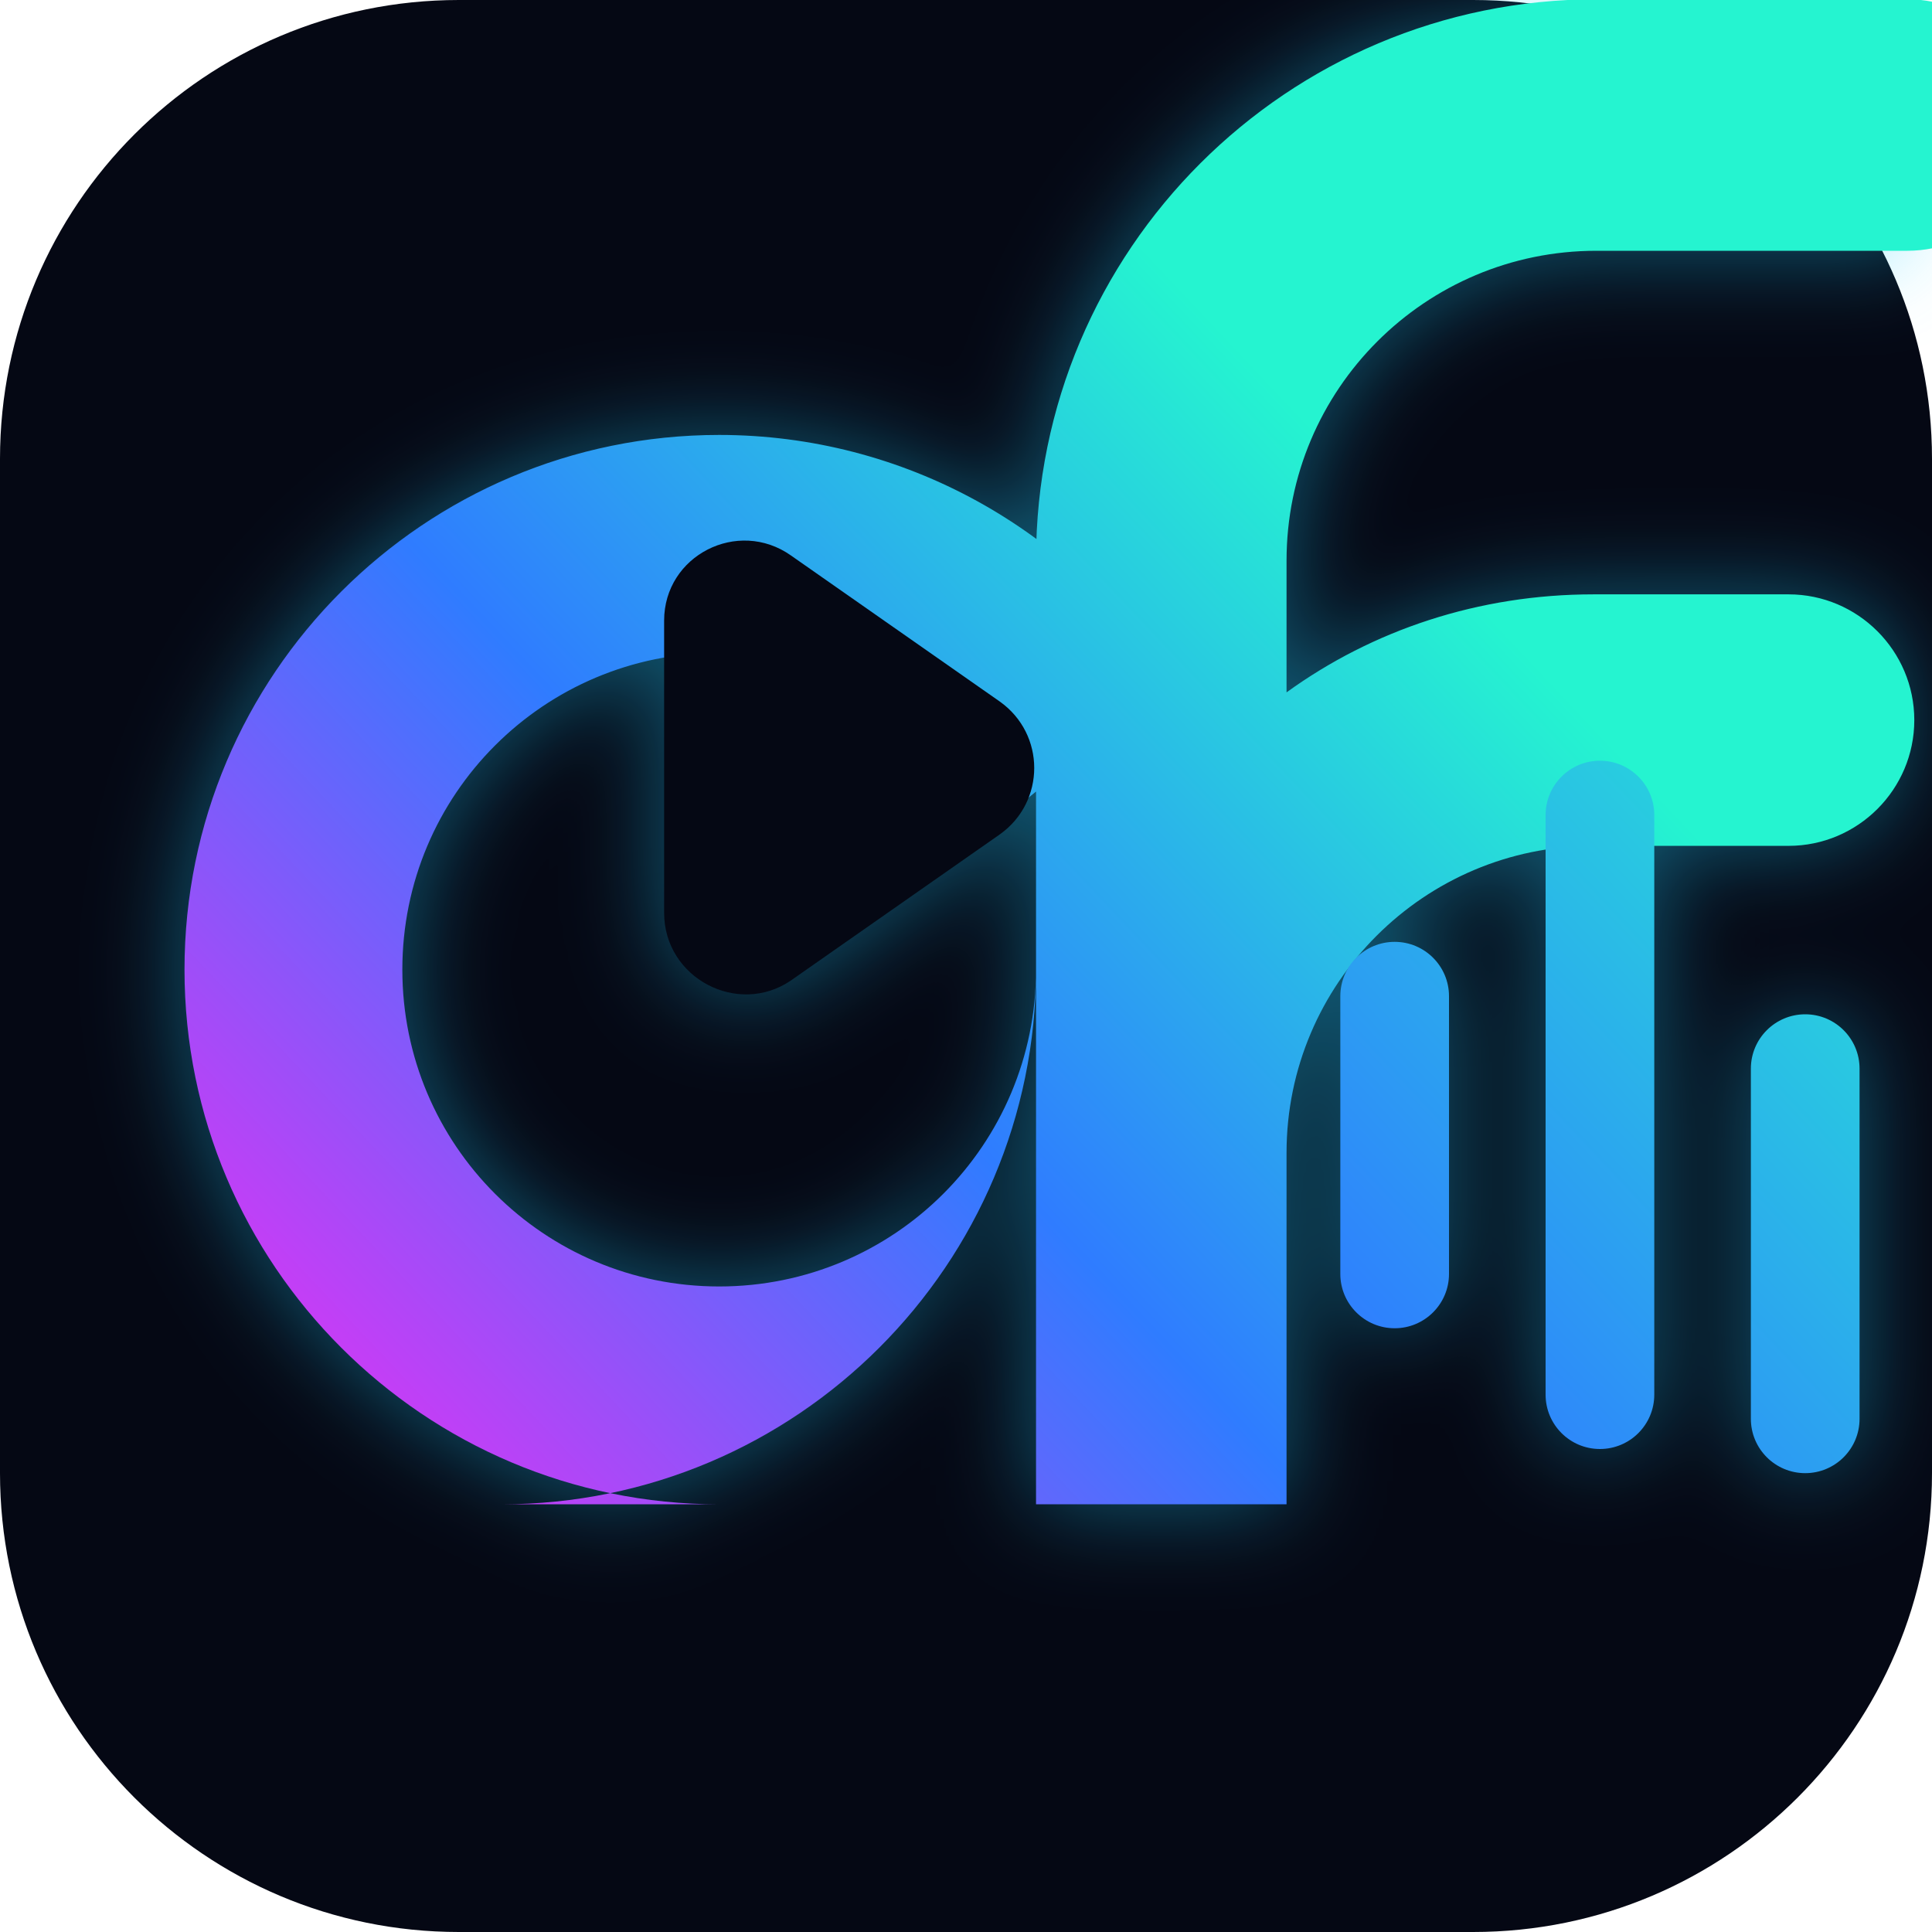
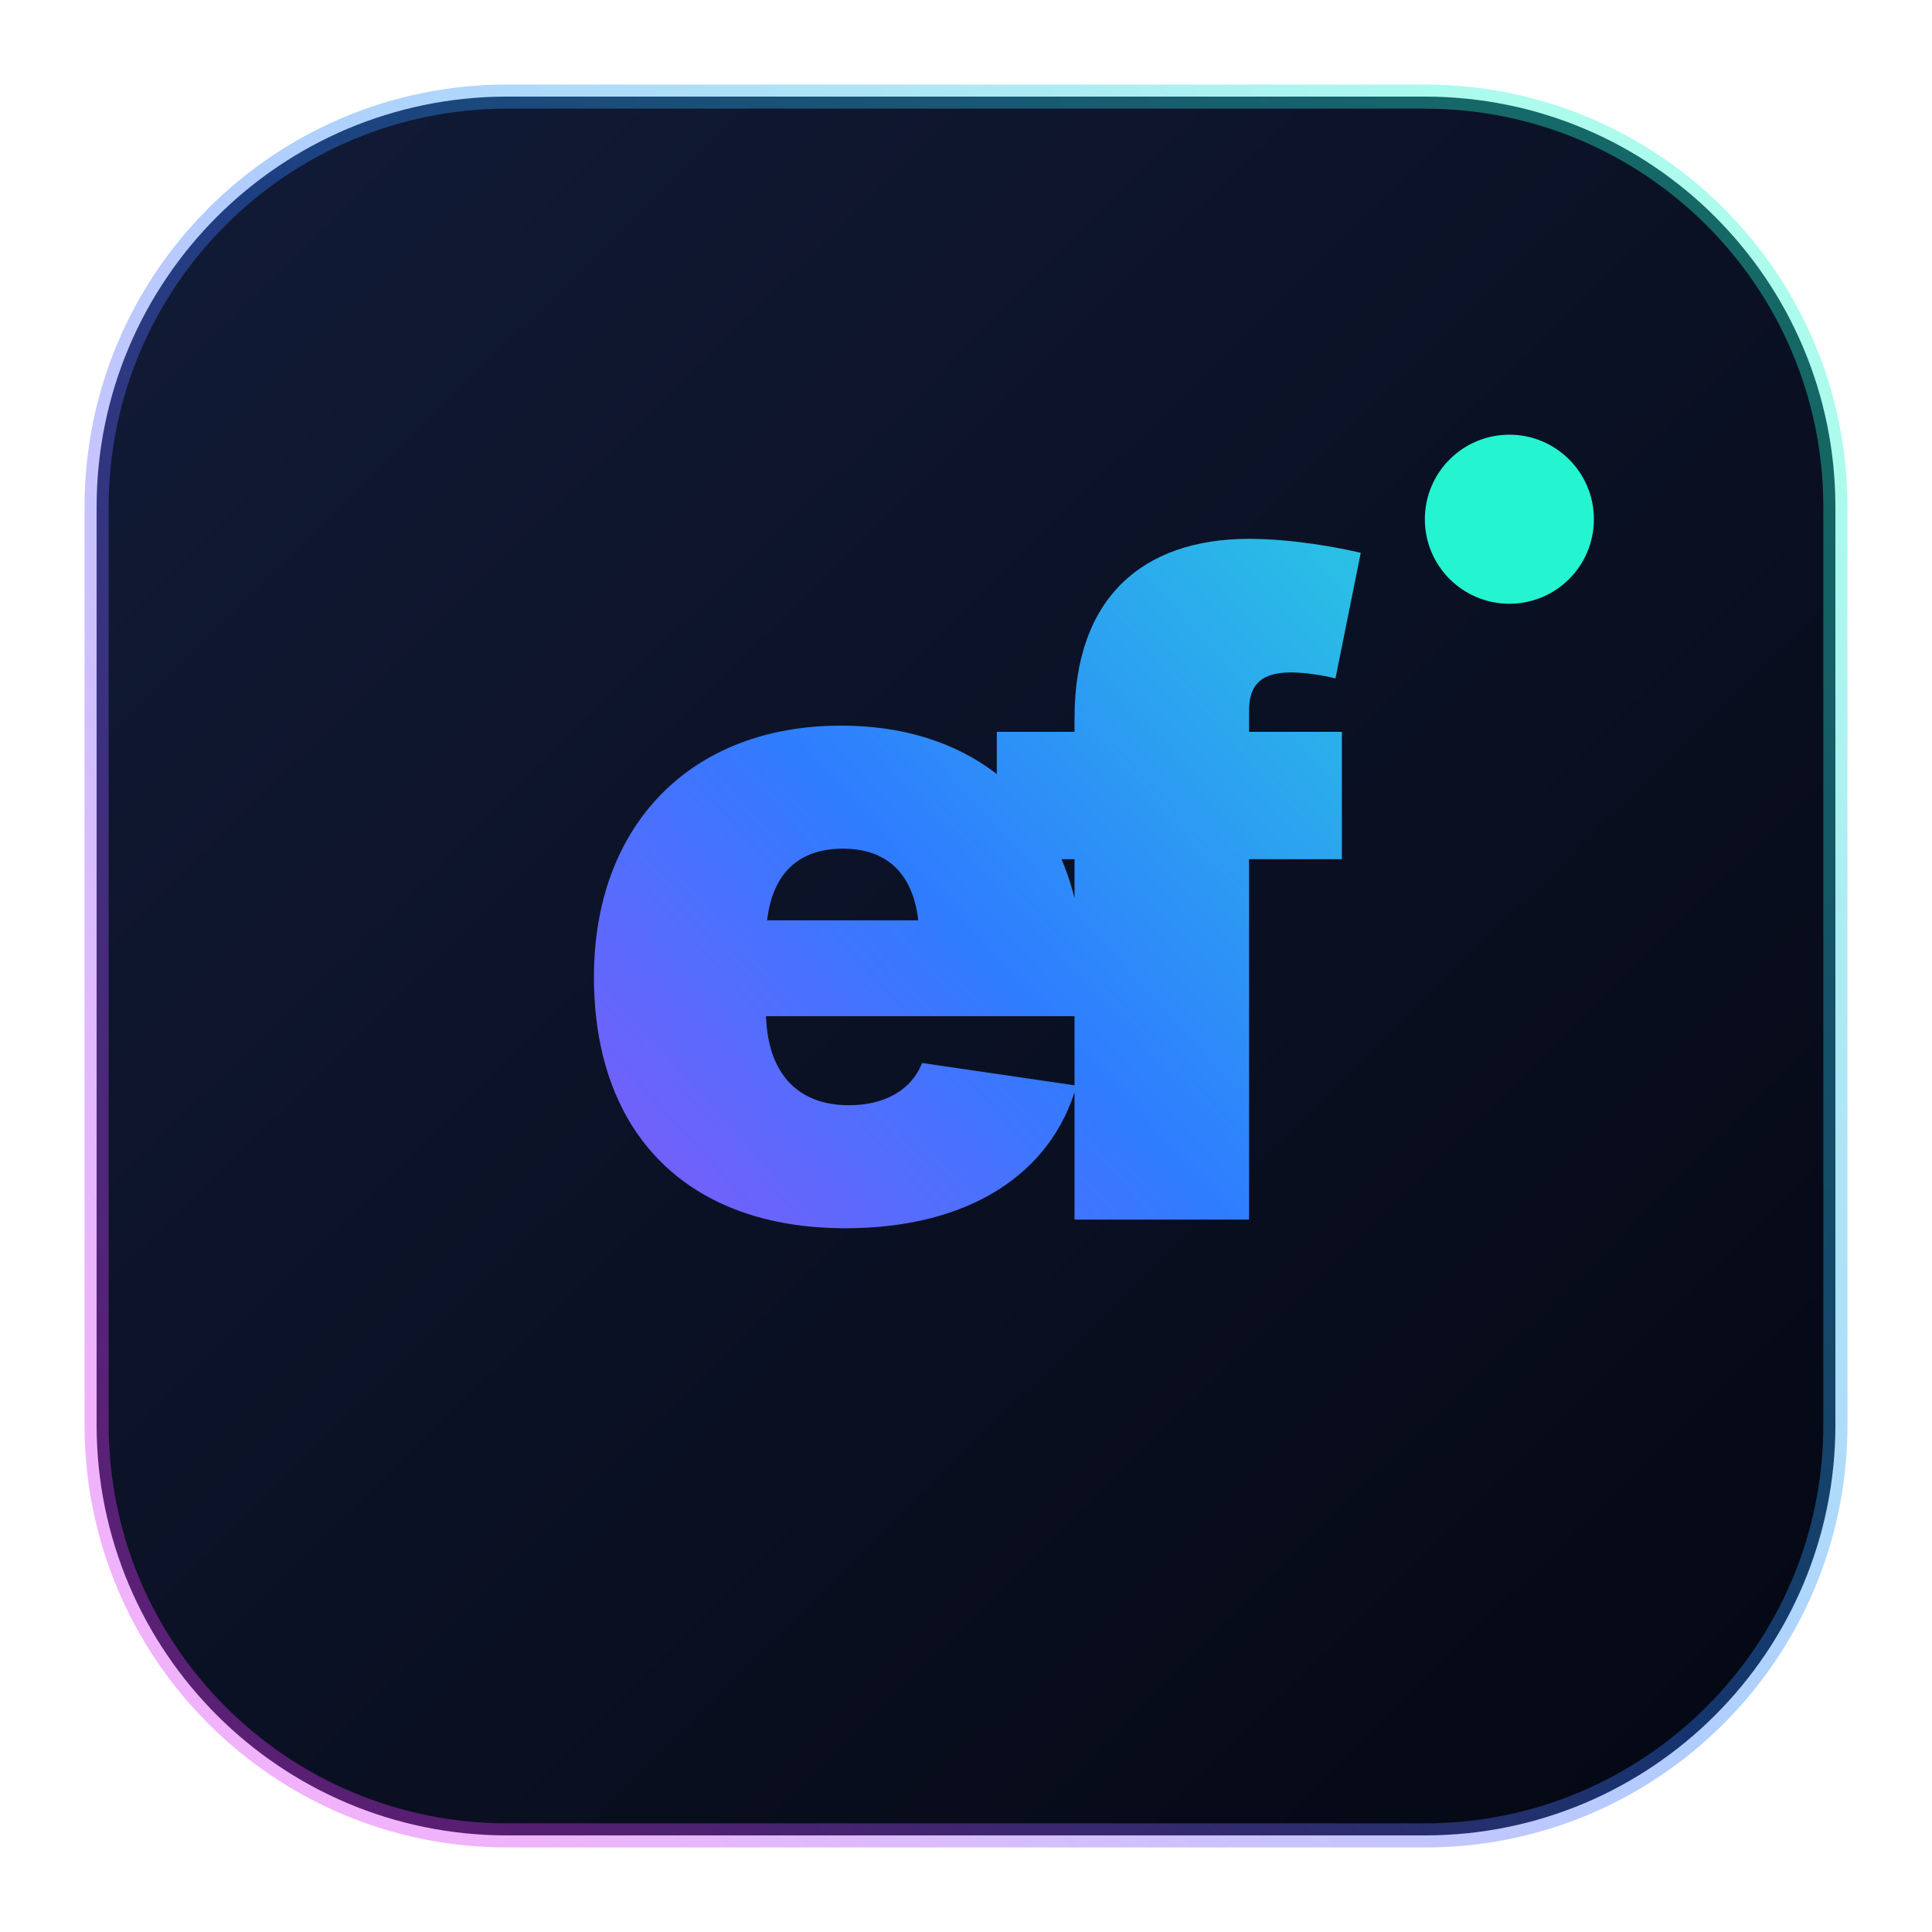
<svg xmlns="http://www.w3.org/2000/svg" width="160" height="160" viewBox="0 0 160 160" fill="none">
  <defs>
-     <linearGradient id="markGradient" x1="26" y1="121" x2="130" y2="23" gradientUnits="userSpaceOnUse">
+     <linearGradient id="g" x1="22" y1="132" x2="139" y2="25" gradientUnits="userSpaceOnUse">
      <stop offset="0" stop-color="#d736f5" />
-       <stop offset="0.48" stop-color="#2f7cff" />
+       <stop offset="0.5" stop-color="#2f7cff" />
      <stop offset="1" stop-color="#25f4d0" />
    </linearGradient>
-     <filter id="glow" x="-10" y="-10" width="180" height="180" color-interpolation-filters="sRGB">
-       <feGaussianBlur stdDeviation="4" result="blur" />
-       <feColorMatrix in="blur" type="matrix" values="0 0 0 0 0.13 0 0 0 0 0.81 0 0 0 0 1 0 0 0 0.42 0" />
-       <feBlend in="SourceGraphic" />
-     </filter>
+     <linearGradient id="panel" x1="18" y1="17" x2="144" y2="145" gradientUnits="userSpaceOnUse">
+       <stop offset="0" stop-color="#111a35" />
+       <stop offset="1" stop-color="#050814" />
+     </linearGradient>
  </defs>
-   <rect width="160" height="160" rx="38" fill="#050814" />
-   <g filter="url(#glow)">
-     <path d="M58 119c-29.8 0-54-24.2-54-54s24.2-54 54-54c18.6 0 35.7 9.5 45.6 25l-17.9 14.5C80.5 39.9 70 33 58 33c-17.7 0-32 14.3-32 32s14.3 32 32 32 32-14.3 32-32V23.6C90-7.7 115.4-33 146.6-33H178c7 0 12.7 5.7 12.7 12.7S185-7.6 178-7.6h-31.4c-17.3 0-31.3 14-31.3 31.3V37c8.7-6.3 19.4-9.9 31-9.9H166c7 0 12.7 5.7 12.7 12.7S173 52.5 166 52.5h-19.7c-17.1 0-31 13.9-31 31V119H90V65c0 29.8-24.2 54-54 54Z" fill="url(#markGradient)" transform="translate(12 27) scale(.82)" />
-     <path d="M55 75.6V51.4c0-5.4 6.1-8.5 10.5-5.4l17.3 12.1c3.8 2.7 3.8 8.3 0 11L65.5 81.2C61.1 84.2 55 81 55 75.6Z" fill="#050814" />
-     <rect x="111" y="78" width="9" height="32" rx="4.5" fill="url(#markGradient)" />
-     <rect x="128" y="63" width="9" height="57" rx="4.5" fill="url(#markGradient)" />
-     <rect x="145" y="84" width="9" height="38" rx="4.5" fill="url(#markGradient)" />
-   </g>
+   <rect x="8" y="8" width="144" height="144" rx="34" fill="url(#panel)" />
+   <rect x="8" y="8" width="144" height="144" rx="34" stroke="url(#g)" stroke-opacity=".38" stroke-width="2" />
+   <text x="80" y="101" text-anchor="middle" fill="url(#g)" font-family="Inter, Avenir, Helvetica, Arial, sans-serif" font-size="74" font-weight="850" letter-spacing="-10">ef</text>
+   <circle cx="125" cy="43" r="7" fill="#25f4d0" />
</svg>
